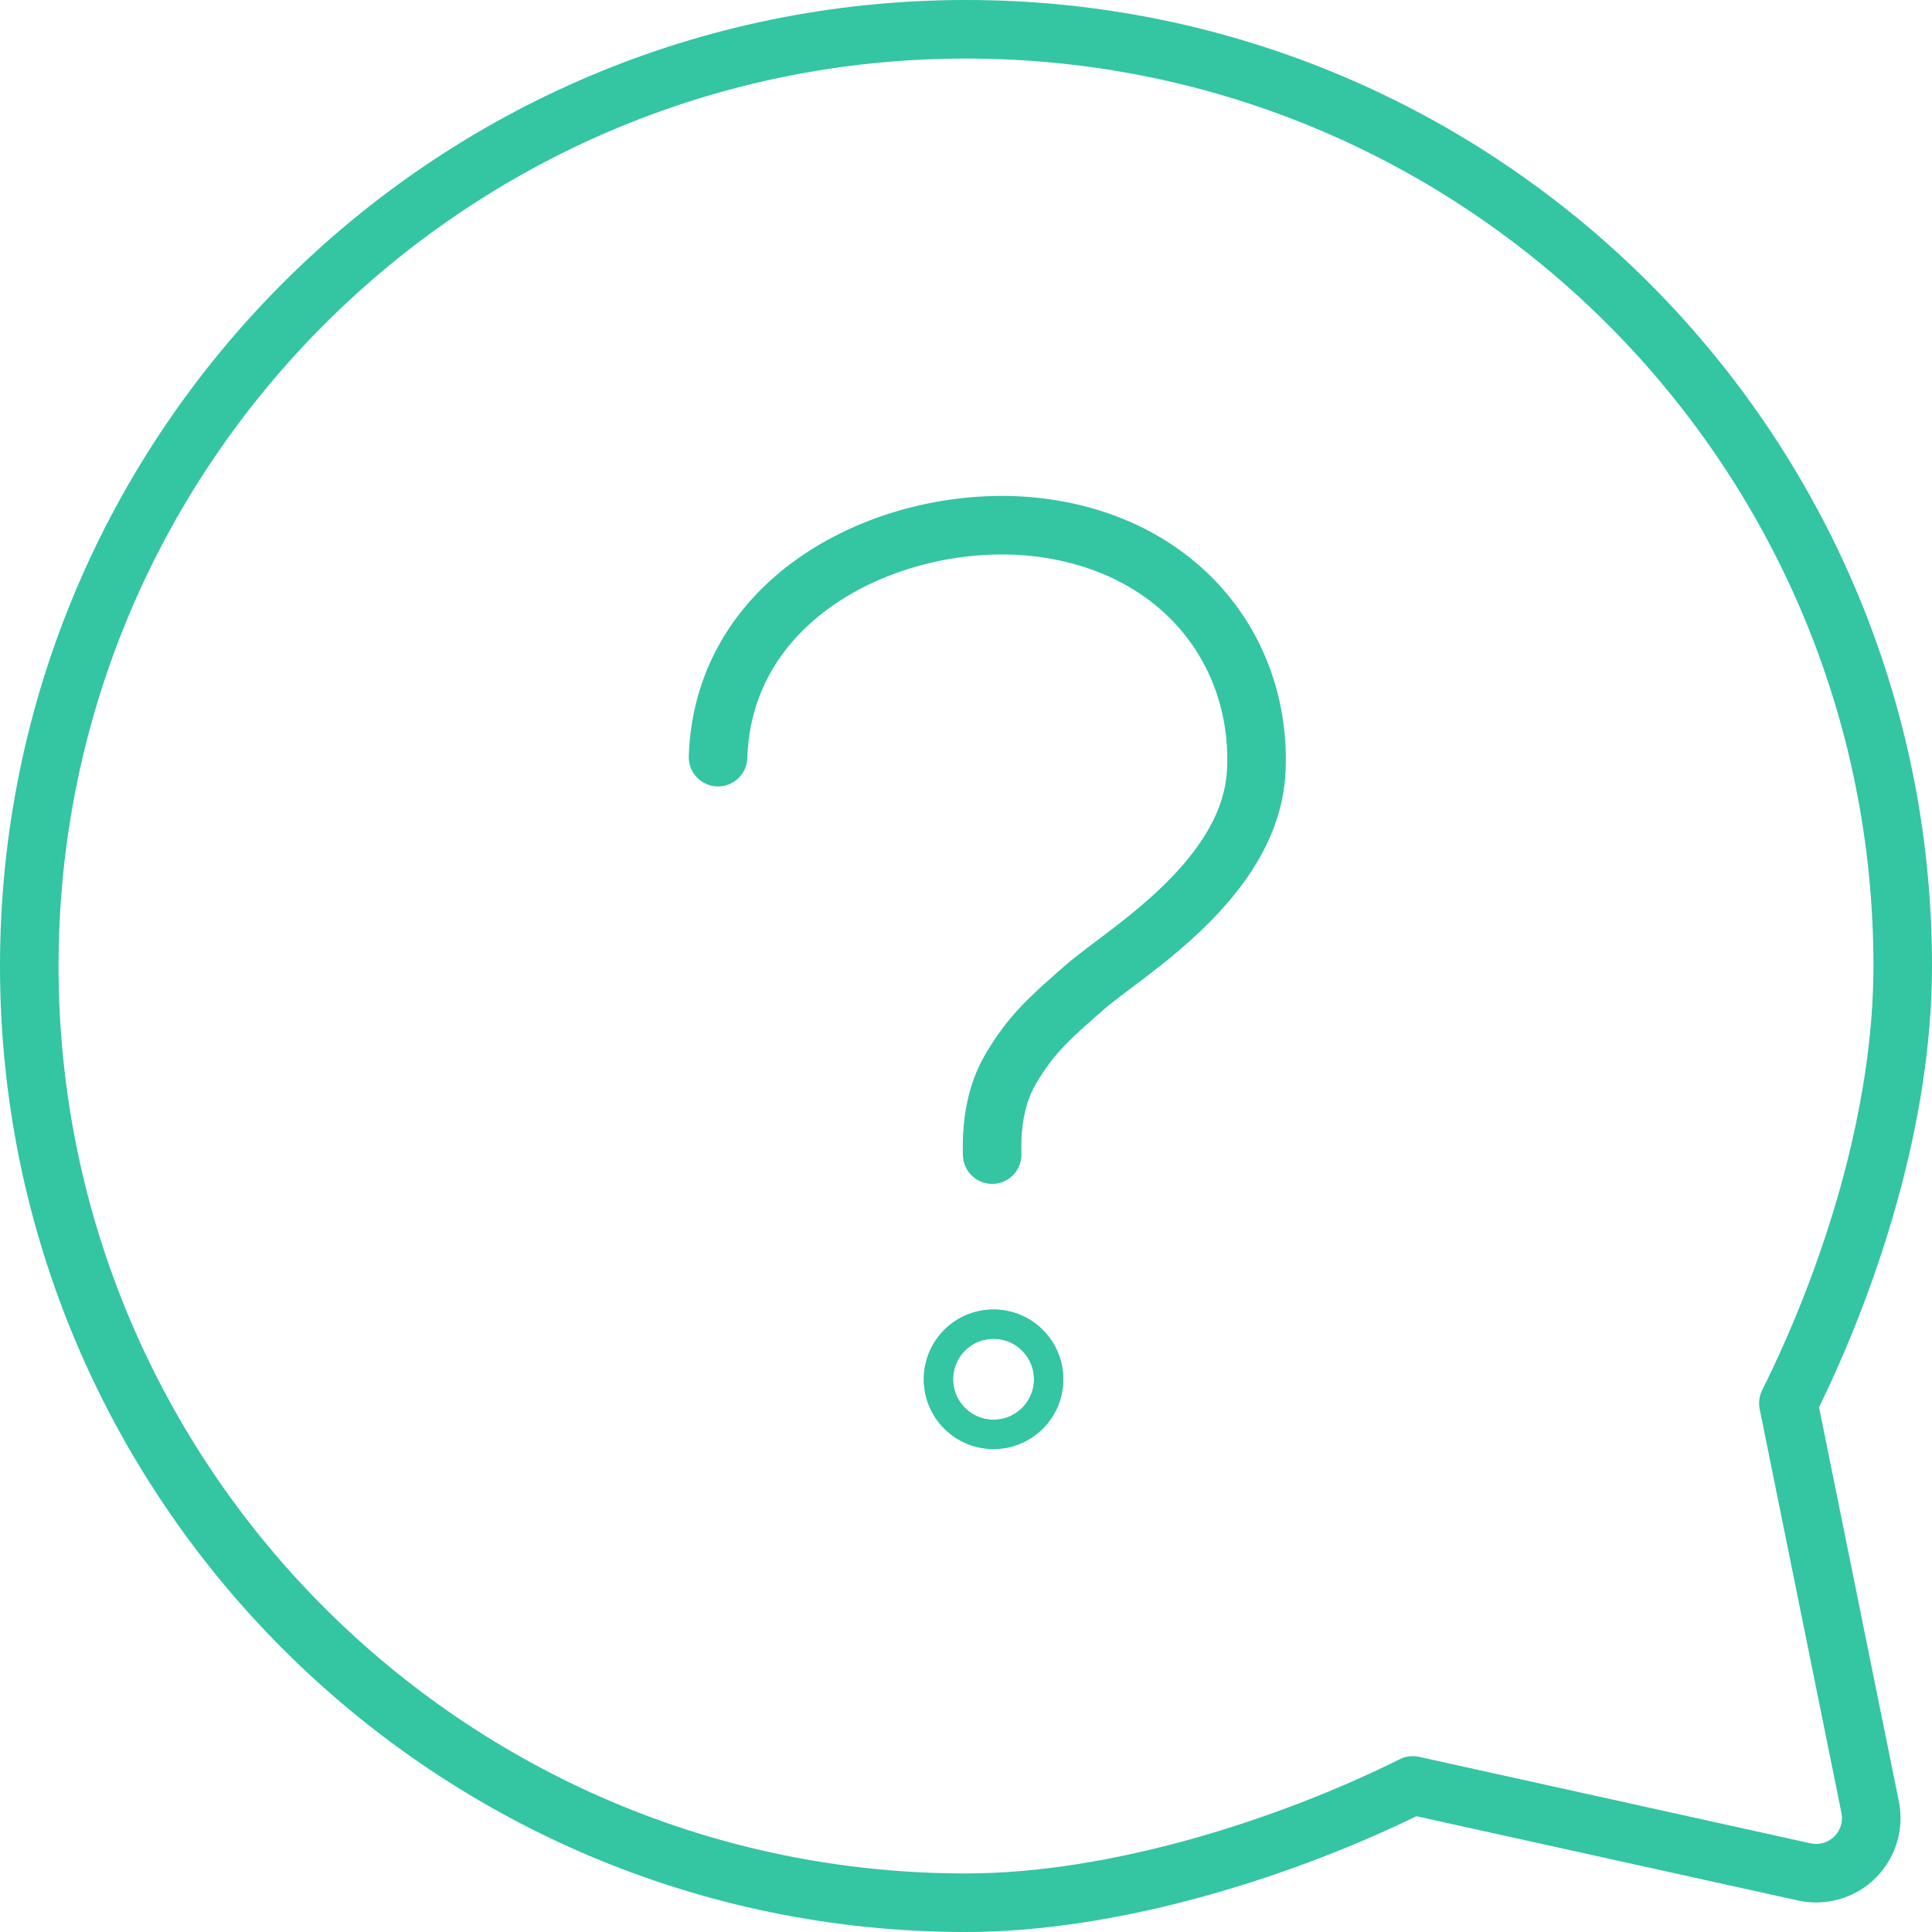
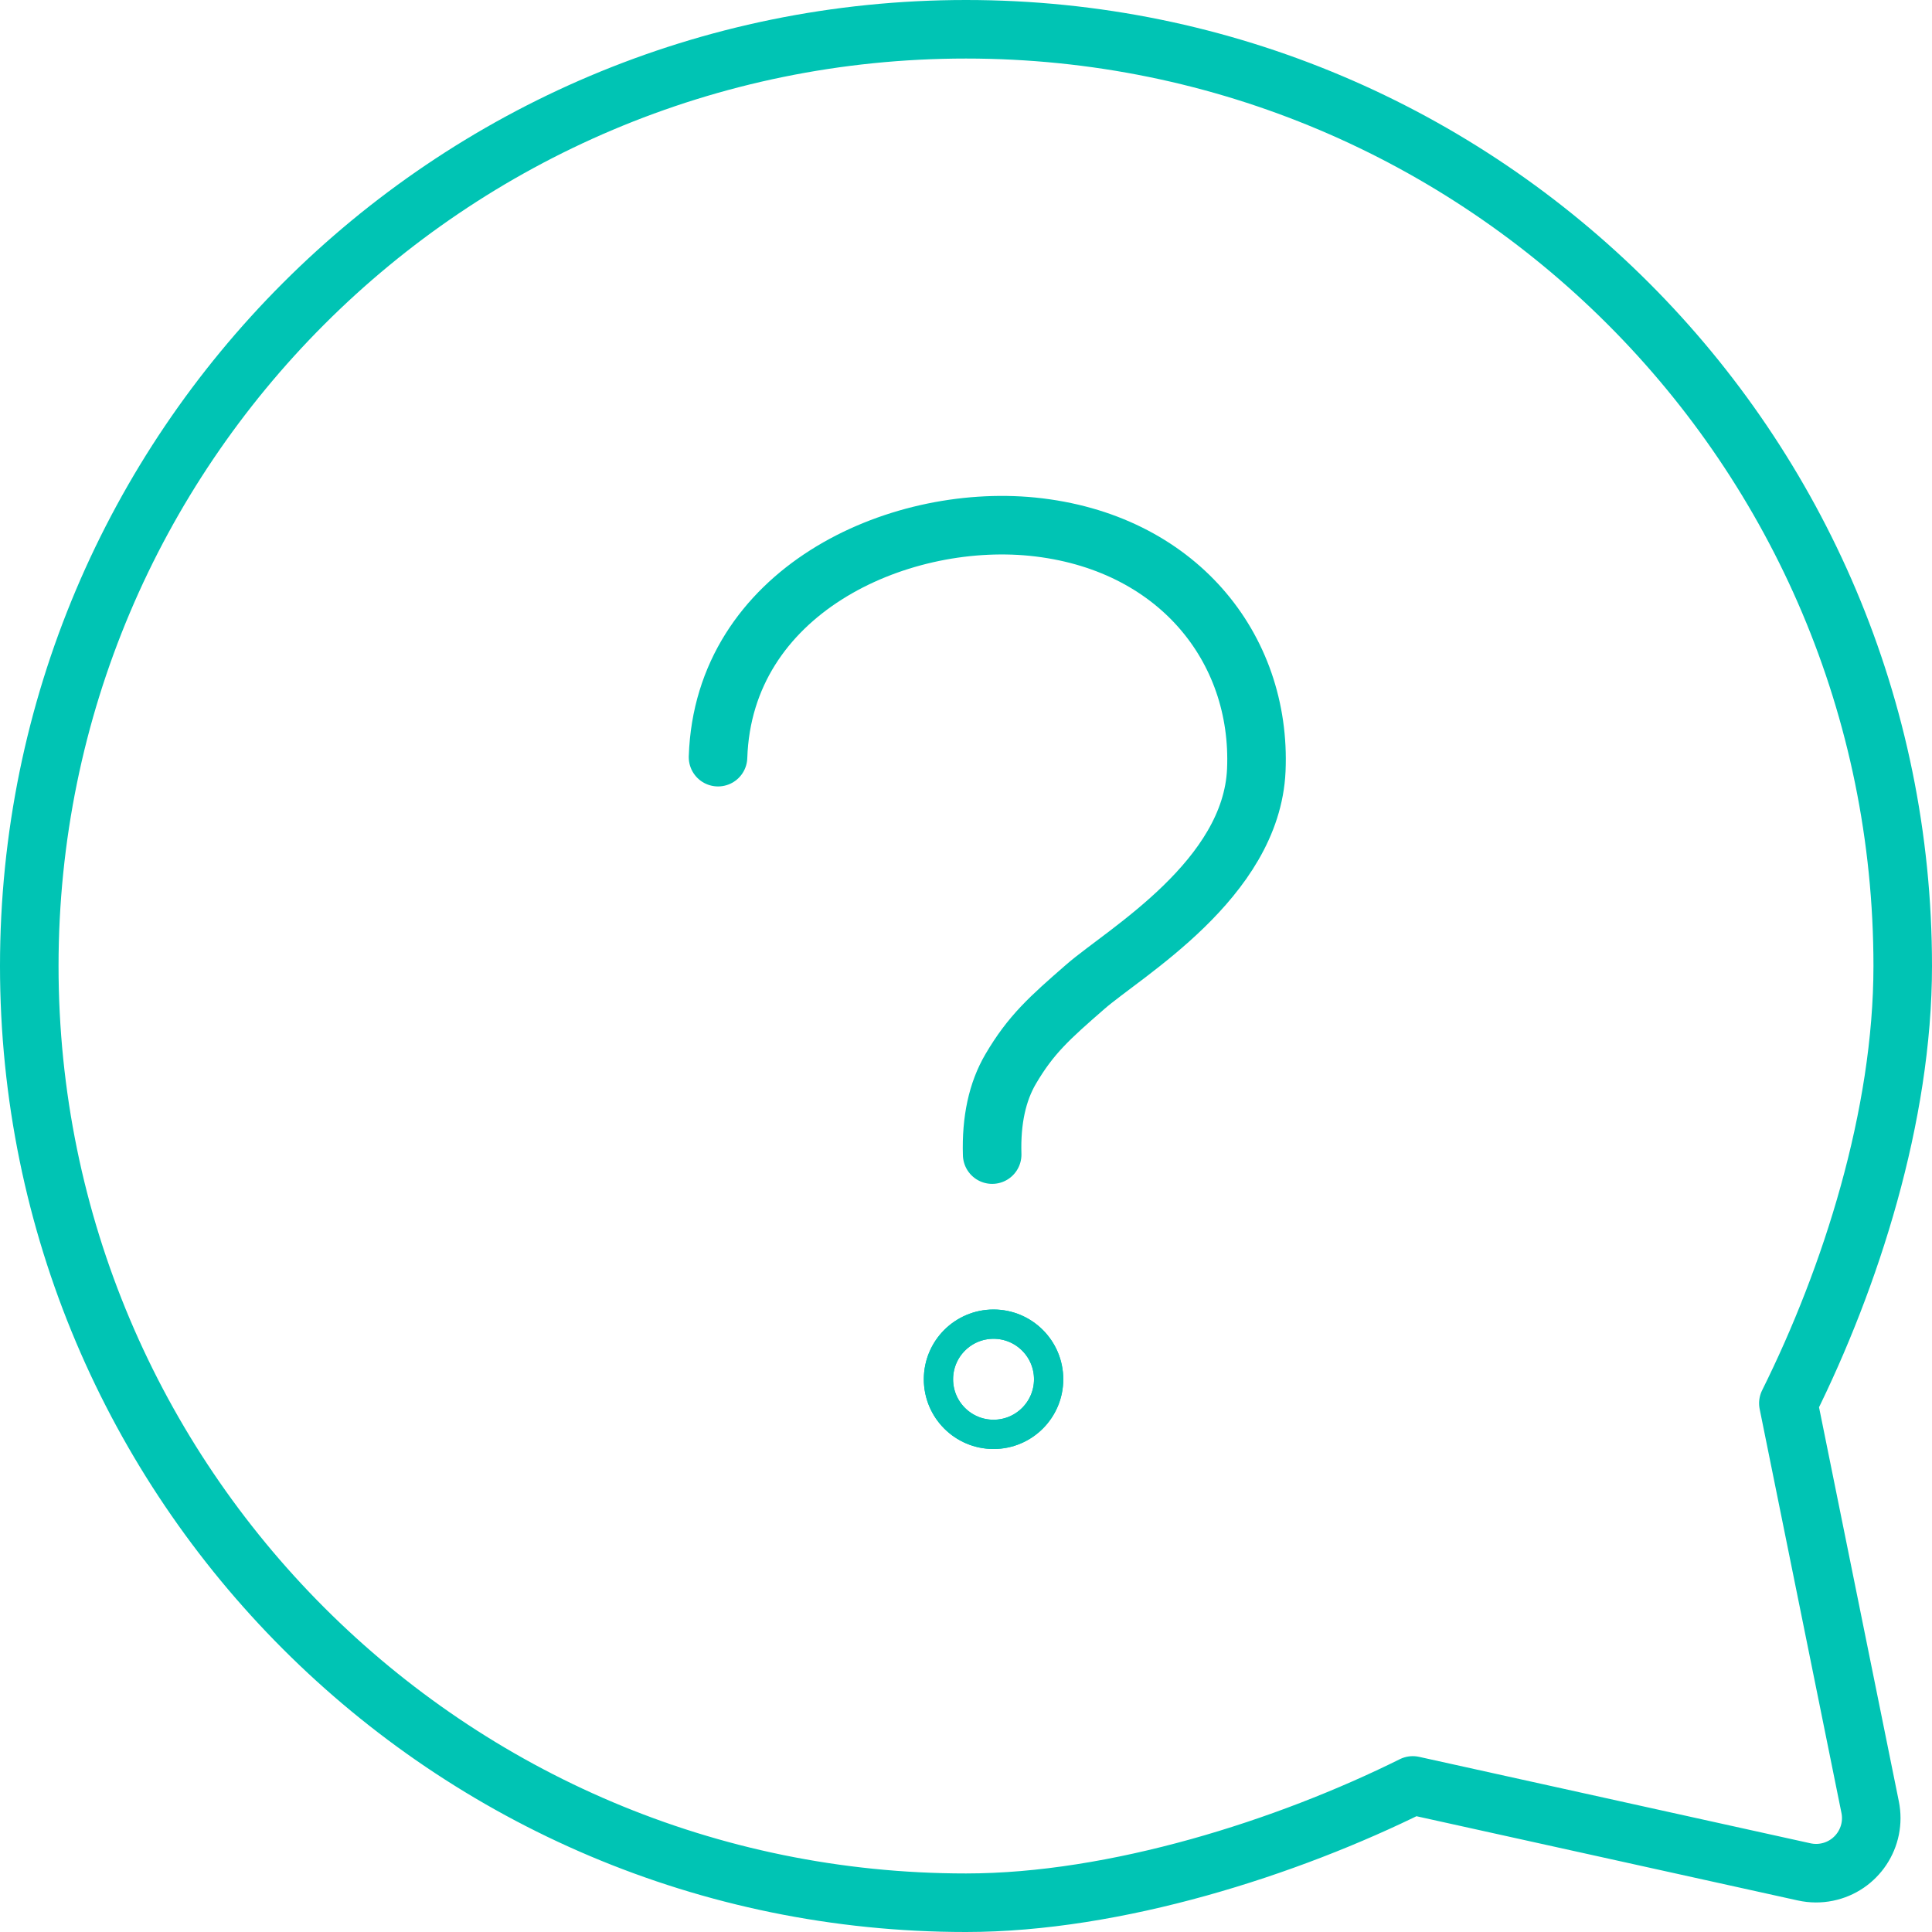
<svg xmlns="http://www.w3.org/2000/svg" width="66" height="66" viewBox="0 0 66 66" fill="none">
-   <path fill-rule="evenodd" clip-rule="evenodd" d="M1 33C1 15.328 15.328 1 33 1C50.672 1 65 15.328 65 33C65 38.115 63.227 43.65 61.093 47.938C62.024 52.537 62.956 57.136 63.887 61.735C64.093 62.754 63.434 63.747 62.416 63.953C62.158 64.006 61.893 64.003 61.636 63.947C57.178 62.962 52.721 61.978 48.263 60.993C43.978 63.123 38.109 65 33 65C15.328 65 1 50.672 1 33Z" stroke="#34C5A3" stroke-width="2" stroke-linecap="round" stroke-linejoin="round" />
-   <path d="M33.941 49C34.98 49 35.823 48.157 35.823 47.118C35.823 46.078 34.98 45.235 33.941 45.235C32.901 45.235 32.059 46.078 32.059 47.118C32.059 48.157 32.901 49 33.941 49Z" stroke="#34C5A3" />
-   <path d="M33.941 49C34.98 49 35.823 48.157 35.823 47.118C35.823 46.078 34.98 45.235 33.941 45.235C32.901 45.235 32.059 46.078 32.059 47.118C32.059 48.157 32.901 49 33.941 49Z" stroke="#34C5A3" />
-   <path d="M33.894 39.443C33.858 38.27 34.07 37.293 34.529 36.513C35.218 35.342 35.853 34.775 37.077 33.709C38.415 32.543 42.754 30.041 42.917 26.308C43.099 22.119 40.187 18.488 35.27 17.992C30.61 17.531 24.715 20.212 24.529 25.866" stroke="#34C5A3" stroke-width="2" stroke-linecap="round" stroke-linejoin="round" />
+   <path fill-rule="evenodd" clip-rule="evenodd" d="M1 33C1 15.328 15.328 1 33 1C50.672 1 65 15.328 65 33C65 38.115 63.227 43.65 61.093 47.938C62.024 52.537 62.956 57.136 63.887 61.735C64.093 62.754 63.434 63.747 62.416 63.953C62.158 64.006 61.893 64.003 61.636 63.947C57.178 62.962 52.721 61.978 48.263 60.993C43.978 63.123 38.109 65 33 65C15.328 65 1 50.672 1 33Z" stroke="#00C4B4" stroke-width="2" stroke-linecap="round" stroke-linejoin="round" />
+   <path d="M33.941 49C34.98 49 35.823 48.157 35.823 47.118C35.823 46.078 34.98 45.235 33.941 45.235C32.901 45.235 32.059 46.078 32.059 47.118C32.059 48.157 32.901 49 33.941 49Z" stroke="#00C4B4" />
+   <path d="M33.941 49C34.98 49 35.823 48.157 35.823 47.118C35.823 46.078 34.98 45.235 33.941 45.235C32.901 45.235 32.059 46.078 32.059 47.118C32.059 48.157 32.901 49 33.941 49Z" stroke="#00C4B4" />
+   <path d="M33.894 39.443C33.858 38.27 34.07 37.293 34.529 36.513C35.218 35.342 35.853 34.775 37.077 33.709C38.415 32.543 42.754 30.041 42.917 26.308C43.099 22.119 40.187 18.488 35.27 17.992C30.61 17.531 24.715 20.212 24.529 25.866" stroke="#00C4B4" stroke-width="2" stroke-linecap="round" stroke-linejoin="round" />
</svg>
